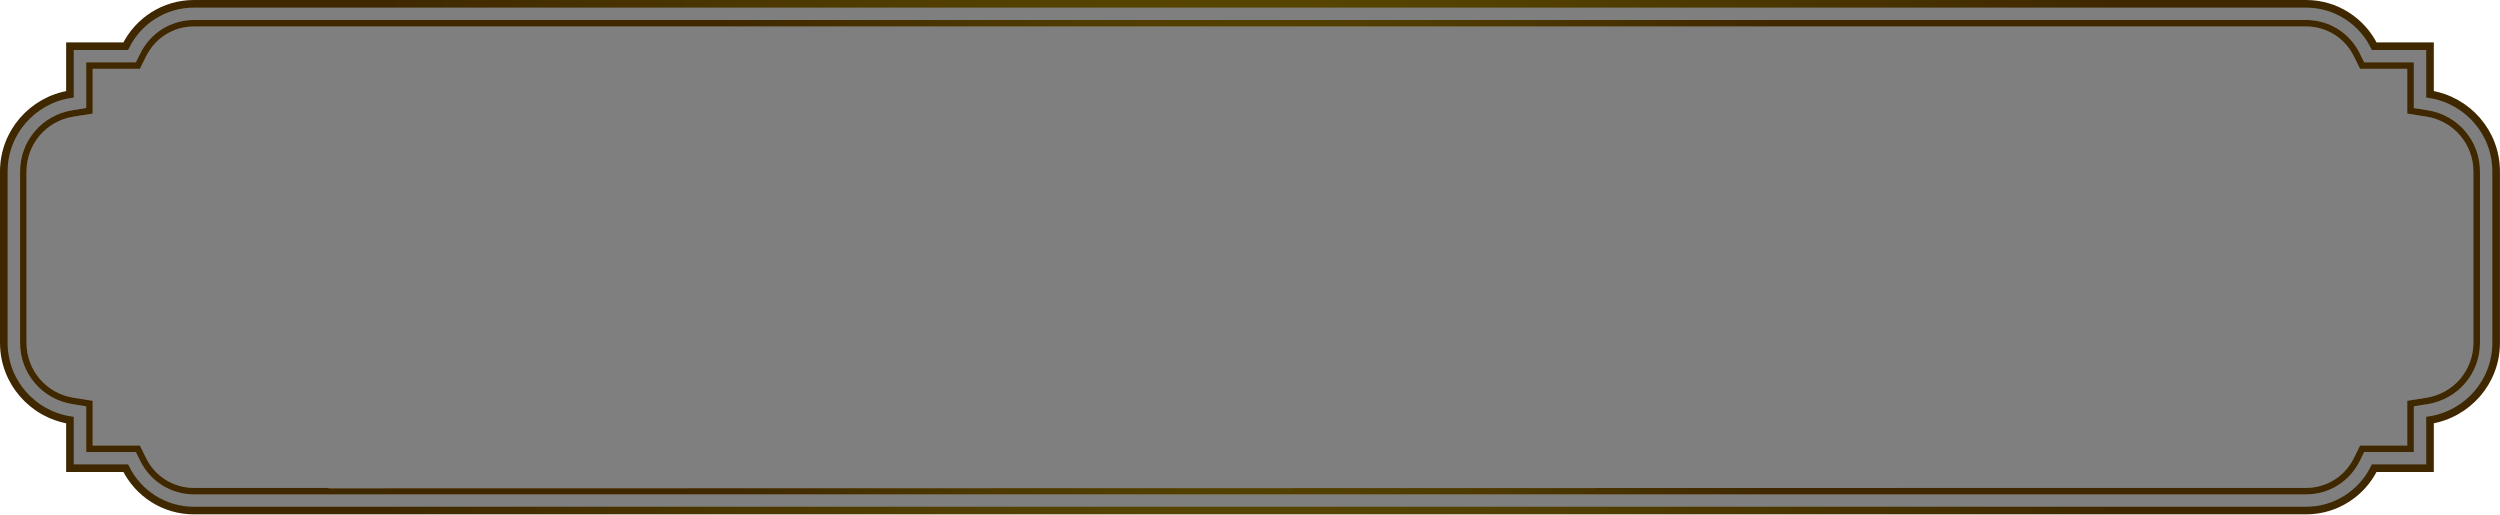
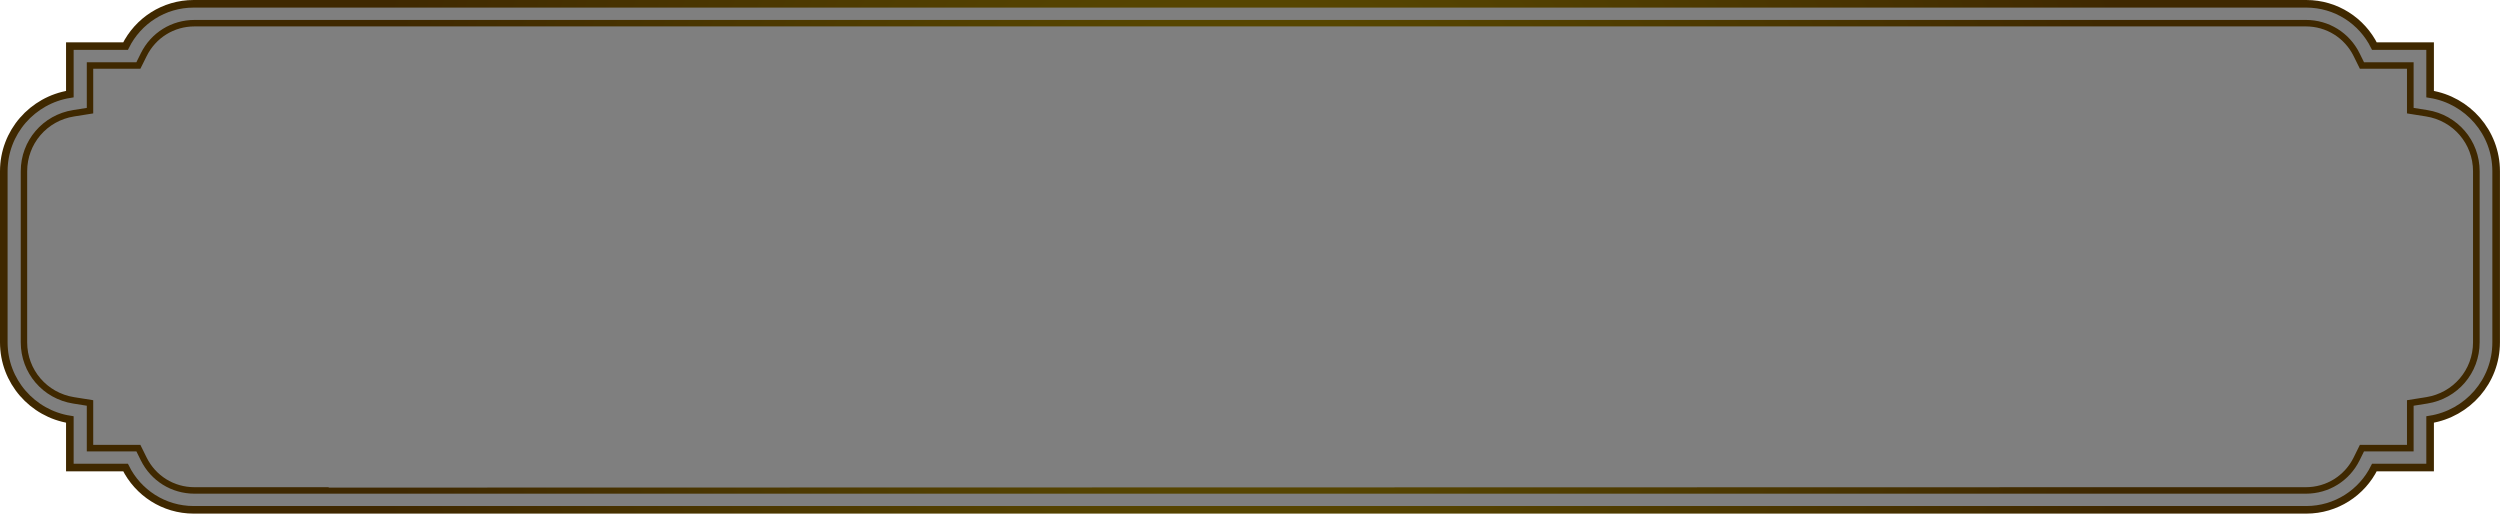
- <svg xmlns="http://www.w3.org/2000/svg" xmlns:xlink="http://www.w3.org/1999/xlink" id="_レイヤー_2" data-name="レイヤー 2" viewBox="0 0 493.28 101.5">
+ <svg xmlns="http://www.w3.org/2000/svg" id="_レイヤー_2" data-name="レイヤー 2" viewBox="0 0 494 101.5">
  <defs>
    <style>
      .cls-1 {
-         fill: url(#_名称未設定グラデーション_298-2);
-       }
- 
-       .cls-2 {
        fill: none;
        stroke: url(#_名称未設定グラデーション_298);
        stroke-miterlimit: 10;
        stroke-width: 1.5px;
      }

-       .cls-3 {
+       .cls-2 {
        opacity: .5;
      }

-       .cls-4 {
-         fill: #a69a90;
+       .cls-3 {
+         fill: url(#_名称未設定グラデーション_39);
      }
    </style>
-     <radialGradient id="_名称未設定グラデーション_298" data-name="名称未設定グラデーション 298" cx="246.64" cy="50.75" fx="246.64" fy="50.75" r="178.06" gradientUnits="userSpaceOnUse">
+     <radialGradient id="_名称未設定グラデーション_298" data-name="名称未設定グラデーション 298" cx="247" cy="50.75" fx="247" fy="50.75" r="178.3" gradientUnits="userSpaceOnUse">
      <stop offset="0" stop-color="#5f5000" />
      <stop offset="1" stop-color="#3f2800" />
    </radialGradient>
-     <radialGradient id="_名称未設定グラデーション_298-2" data-name="名称未設定グラデーション 298" cx="246.64" fx="246.64" r="113.21" xlink:href="#_名称未設定グラデーション_298" />
+     <radialGradient id="_名称未設定グラデーション_39" data-name="名称未設定グラデーション 39" cx="247.04" cy="50.75" fx="247.04" fy="50.75" r="174.94" gradientUnits="userSpaceOnUse">
+       <stop offset="0" stop-color="#5f5000" />
+       <stop offset="1" stop-color="#3f2800" />
+     </radialGradient>
  </defs>
-   <g id="_戦闘" data-name="戦闘">
-     <g>
-       <path class="cls-3" d="M63.61.75h-25.34c-5.91,0-11.01,3.41-13.46,8.36h-11.01v9.49c-7.39,1.18-13.05,7.54-13.05,15.24v33.81c0,7.7,5.66,14.07,13.05,15.24v9.49h11.01c2.45,4.95,7.55,8.36,13.46,8.36h416.73c5.91,0,11.01-3.41,13.46-8.36h11.01v-9.49c7.39-1.18,13.05-7.54,13.05-15.24v-33.81c0-7.7-5.66-14.07-13.05-15.24v-9.49h-11.01c-2.45-4.95-7.55-8.36-13.46-8.36H63.61Z" />
-       <path class="cls-2" d="M63.61.75h-25.34c-5.91,0-11.01,3.41-13.46,8.36h-11.01v9.49c-7.39,1.18-13.05,7.54-13.05,15.24v33.81c0,7.7,5.66,14.07,13.05,15.24v9.49h11.01c2.45,4.95,7.55,8.36,13.46,8.36h416.73c5.91,0,11.01-3.41,13.46-8.36h11.01v-9.49c7.39-1.18,13.05-7.54,13.05-15.24v-33.81c0-7.7-5.66-14.07-13.05-15.24v-9.49h-11.01c-2.45-4.95-7.55-8.36-13.46-8.36H63.61Z" />
+   <g id="_編成" data-name="編成">
+     <g id="_所持金" data-name="所持金">
      <g>
-         <path class="cls-4" d="M428.86,3.94h26.15c4.52,0,8.58,2.52,10.59,6.58l.88,1.78h9.8v9.02l2.7.43c6,.95,10.35,6.04,10.35,12.09v33.81c0,6.05-4.35,11.14-10.35,12.09l-2.7.43v9.02h-9.8l-.88,1.78c-2.01,4.06-6.07,6.58-10.59,6.58H38.28c-4.52,0-8.58-2.52-10.59-6.58l-.88-1.78h-9.8v-9.02l-2.7-.43c-6-.95-10.35-6.04-10.35-12.09v-33.81c0-6.05,4.35-11.14,10.35-12.09l2.7-.43v-9.02h9.8l.88-1.78c2.01-4.06,6.07-6.58,10.59-6.58h390.59ZM38.28,5.22c-4.03,0-7.65,2.25-9.44,5.87l-1.24,2.49h-9.32v8.83l-3.78.6c-5.37.85-9.27,5.41-9.27,10.83v33.81c0,5.42,3.9,9.97,9.27,10.83l3.78.6v8.83h9.32l1.23,2.49c1.79,3.62,5.41,5.87,9.44,5.87h26.47l.14.08,363.65-.08h26.47c4.03,0,7.65-2.25,9.44-5.87l1.23-2.49h9.31v-8.83l3.78-.6c5.37-.85,9.27-5.41,9.27-10.83v-33.81c0-5.42-3.9-9.97-9.27-10.83l-3.78-.6v-8.83h-9.31l-1.23-2.49c-1.79-3.62-5.41-5.87-9.44-5.87H38.28Z" />
-         <path class="cls-1" d="M428.86,3.94h26.15c4.52,0,8.58,2.52,10.59,6.58l.88,1.78h9.8v9.02l2.7.43c6,.95,10.35,6.04,10.35,12.09v33.81c0,6.05-4.35,11.14-10.35,12.09l-2.7.43v9.02h-9.8l-.88,1.78c-2.01,4.06-6.07,6.58-10.59,6.58H38.28c-4.52,0-8.58-2.52-10.59-6.58l-.88-1.78h-9.8v-9.02l-2.7-.43c-6-.95-10.35-6.04-10.35-12.09v-33.81c0-6.05,4.35-11.14,10.35-12.09l2.7-.43v-9.02h9.8l.88-1.78c2.01-4.06,6.07-6.58,10.59-6.58h390.59ZM38.28,5.22c-4.03,0-7.65,2.25-9.44,5.87l-1.24,2.49h-9.32v8.83l-3.78.6c-5.37.85-9.27,5.41-9.27,10.83v33.81c0,5.42,3.9,9.97,9.27,10.83l3.78.6v8.83h9.32l1.23,2.49c1.79,3.62,5.41,5.87,9.44,5.87h26.47l.14.08,363.65-.08h26.47c4.03,0,7.65-2.25,9.44-5.87l1.23-2.49h9.31v-8.83l3.78-.6c5.37-.85,9.27-5.41,9.27-10.83v-33.81c0-5.42-3.9-9.97-9.27-10.83l-3.78-.6v-8.83h-9.31l-1.23-2.49c-1.79-3.62-5.41-5.87-9.44-5.87H38.28Z" />
+         <path class="cls-2" d="M63.61.75h-25.34c-5.91,0-11.01,3.41-13.46,8.36h-11.01v9.49c-7.39,1.18-13.05,7.54-13.05,15.24v33.81c0,7.7,5.66,14.07,13.05,15.24v9.49h11.01c2.45,4.95,7.55,8.36,13.46,8.36h417.23c5.91,0,11.01-3.41,13.46-8.36h11.01v-9.49c7.39-1.18,13.05-7.54,13.05-15.24v-33.81c0-7.7-5.66-14.07-13.05-15.24v-9.49h-11.01c-2.45-4.95-7.55-8.36-13.46-8.36H63.61Z" />
+         <path class="cls-1" d="M63.61.75h-25.34c-5.91,0-11.01,3.41-13.46,8.36h-11.01v9.49c-7.39,1.18-13.05,7.54-13.05,15.24v33.81c0,7.7,5.66,14.07,13.05,15.24v9.49h11.01c2.45,4.95,7.55,8.36,13.46,8.36h417.45c5.91,0,11.01-3.41,13.46-8.36h11.01v-9.49c7.39-1.18,13.05-7.54,13.05-15.24v-33.81c0-7.7-5.66-14.07-13.05-15.24v-9.49h-11.01c-2.45-4.95-7.55-8.36-13.46-8.36H63.61Z" />
+         <path class="cls-3" d="M429.51,3.94h26.15c4.52,0,8.58,2.52,10.59,6.58l.88,1.78h9.8v9.02l2.7.43c6,.95,10.35,6.04,10.35,12.09v33.81c0,6.05-4.35,11.14-10.35,12.09l-2.7.43v9.02h-9.8l-.88,1.78c-2.01,4.06-6.07,6.58-10.59,6.58H38.42c-4.52,0-8.58-2.52-10.59-6.58l-.88-1.78h-9.8v-9.02l-2.7-.43c-6-.95-10.35-6.04-10.35-12.09v-33.81c0-6.05,4.35-11.14,10.35-12.09l2.7-.43v-9.02h9.8l.88-1.78c2.01-4.06,6.07-6.58,10.59-6.58h391.09ZM38.42,5.22c-4.03,0-7.65,2.25-9.44,5.87l-1.24,2.49h-9.32v8.83l-3.78.6c-5.37.85-9.27,5.41-9.27,10.83v33.81c0,5.42,3.9,9.97,9.27,10.83l3.78.6v8.83h9.32l1.23,2.49c1.79,3.62,5.41,5.87,9.44,5.87h26.47l.14.08,364.15-.08h26.47c4.03,0,7.65-2.25,9.44-5.87l1.23-2.49h9.31v-8.83l3.78-.6c5.37-.85,9.27-5.41,9.27-10.83v-33.81c0-5.42-3.9-9.97-9.27-10.83l-3.78-.6v-8.83h-9.31l-1.23-2.49c-1.79-3.62-5.41-5.87-9.44-5.87H38.42Z" />
      </g>
    </g>
  </g>
</svg>
